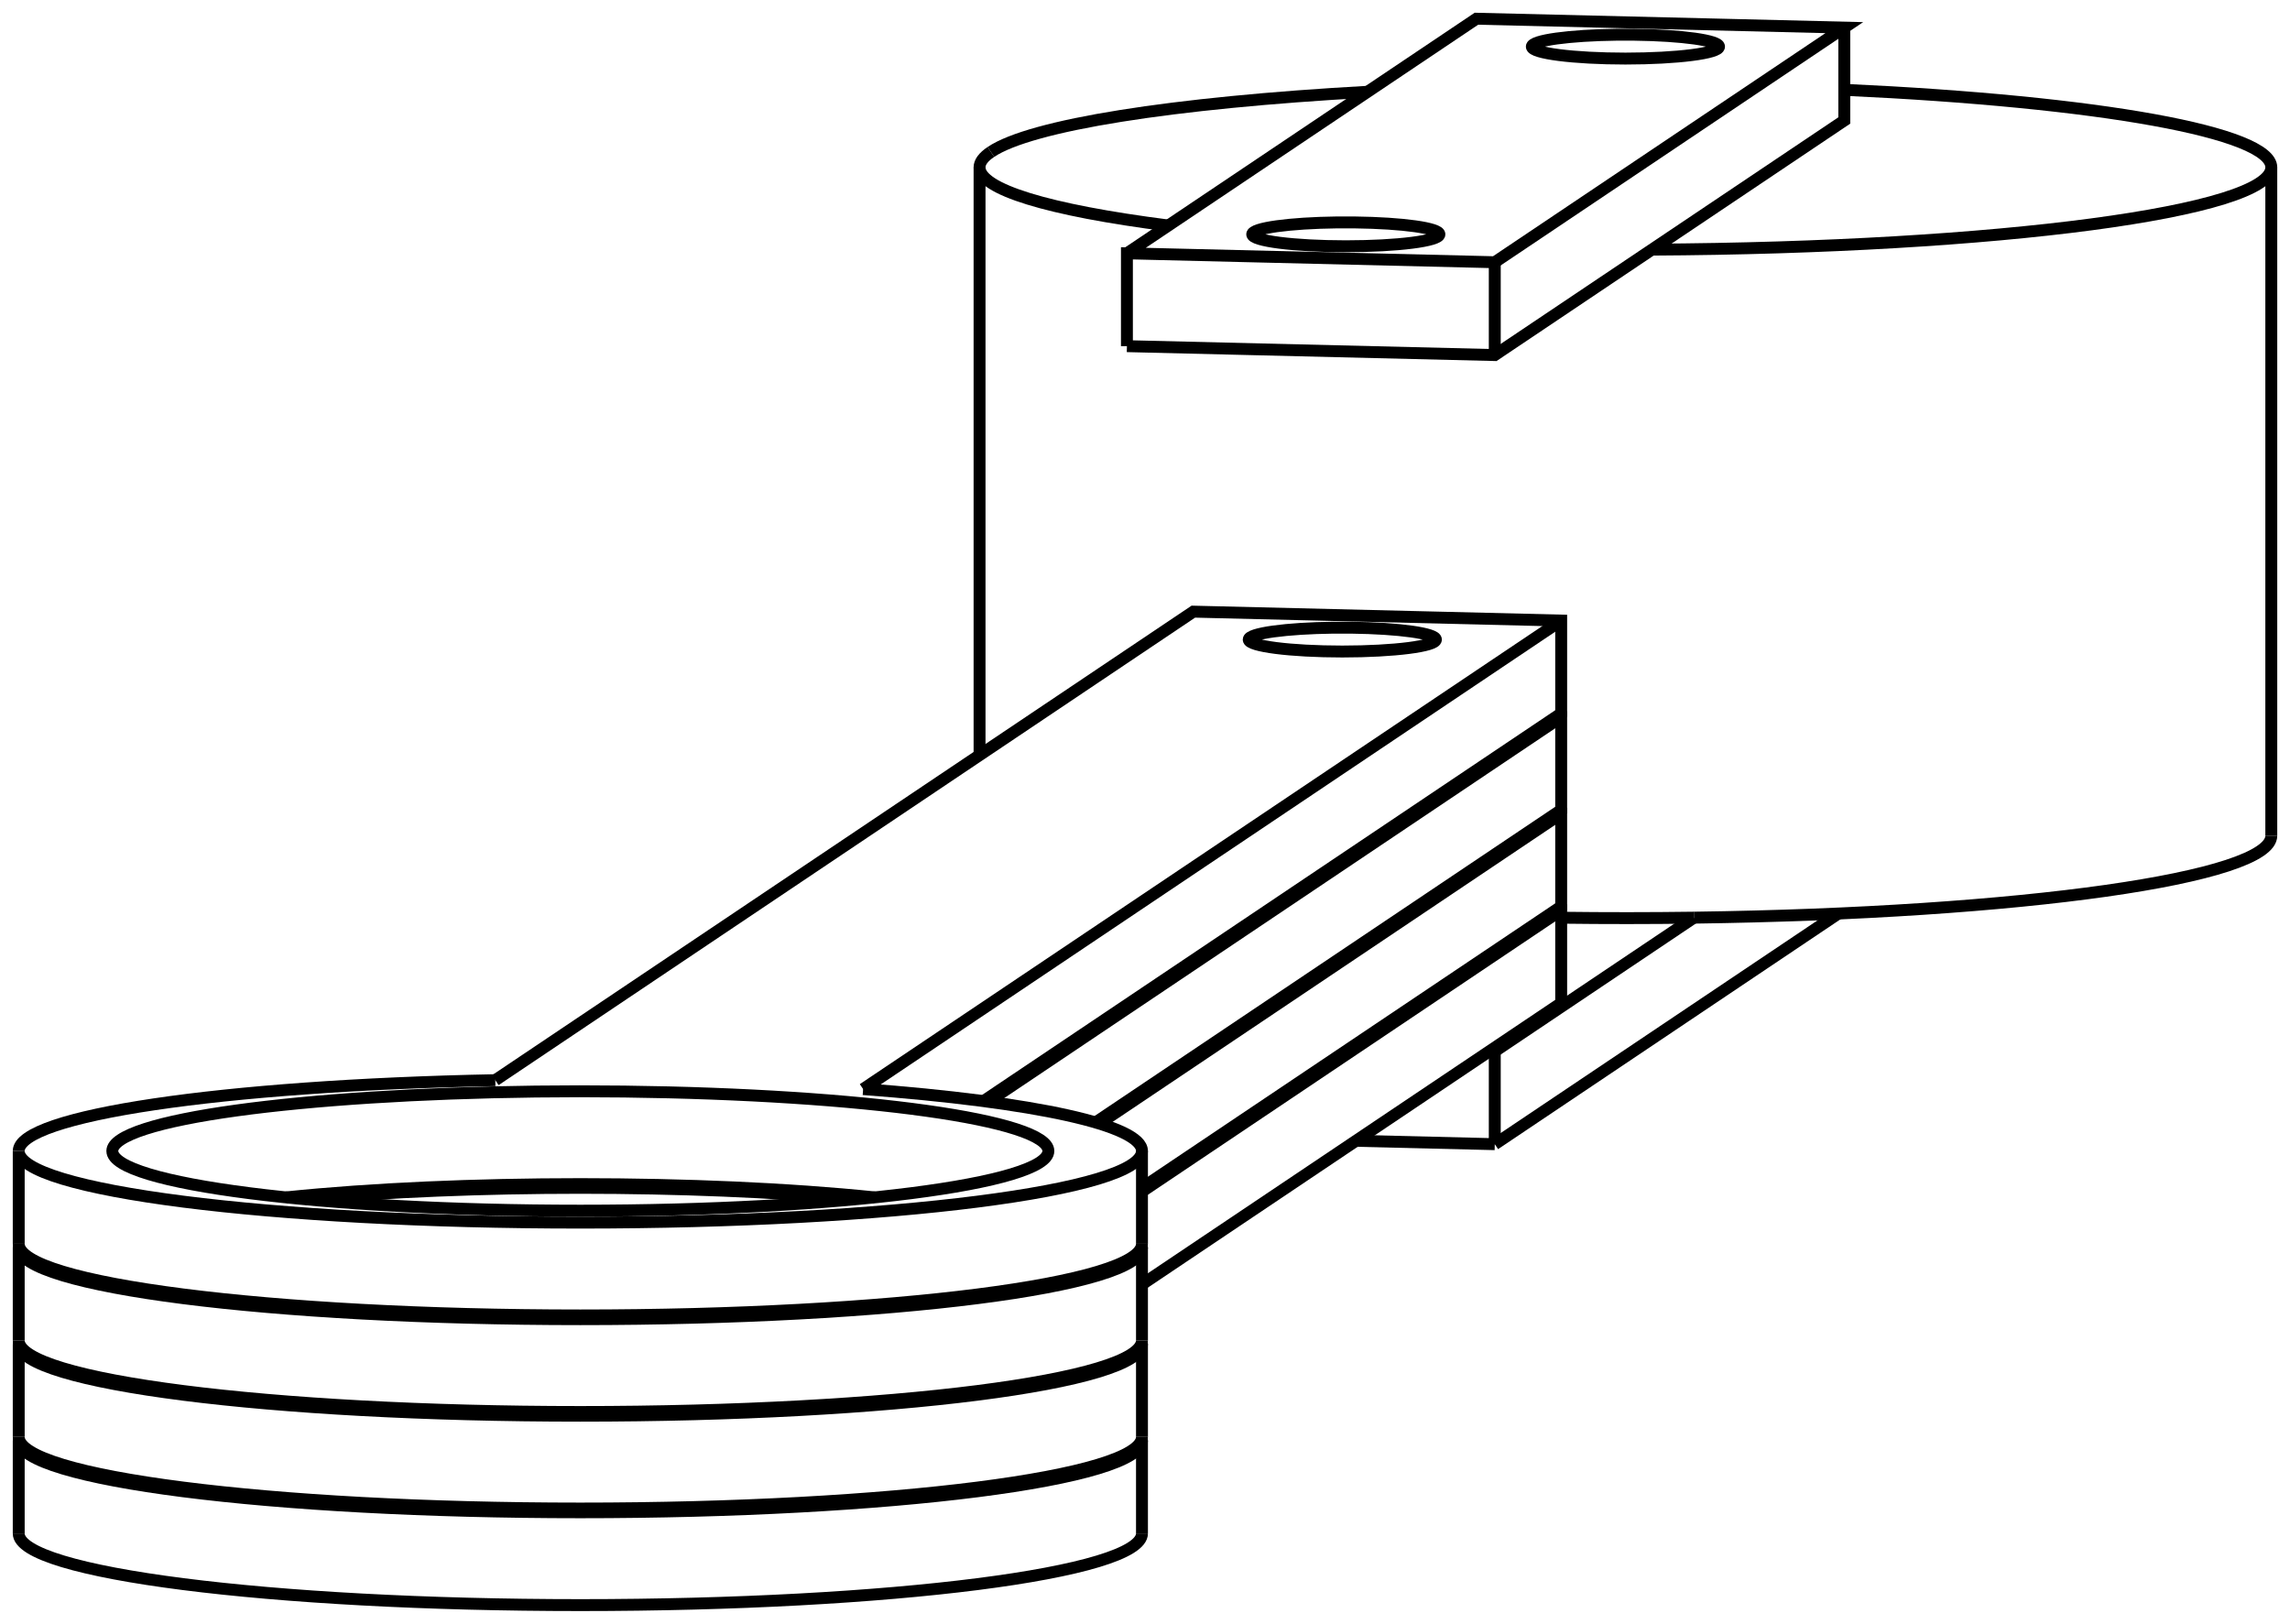
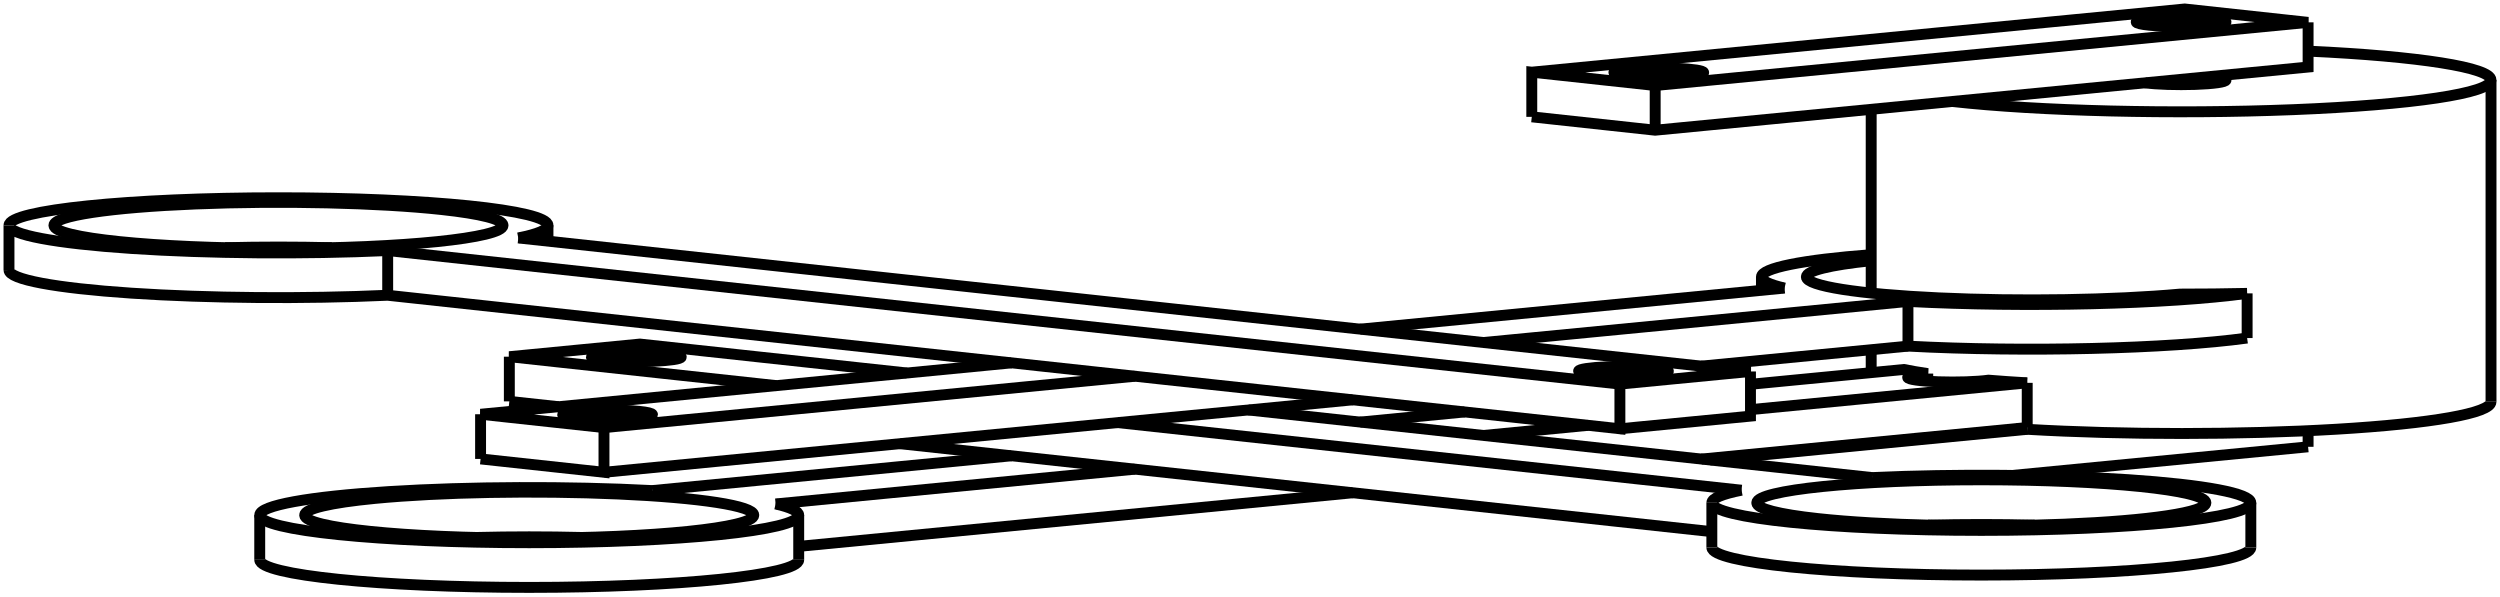
- <svg xmlns="http://www.w3.org/2000/svg" version="1.1" viewBox="-59.332 -44.5 122.323 86.742" fill="none" stroke="black" stroke-width="0.6%" vector-effect="non-scaling-stroke">
-   <path d="M -6.402 -36.383 A 34.5 4.401 360 0 1 13.719 -39.597" />
-   <path d="M 39.183 -39.702 A 34.5 4.401 360 0 1 61.992 -35.562 A 34.5 4.401 360 0 1 28.903 -31.165" />
-   <path d="M 3.076 -32.453 A 34.5 4.401 360 0 1 -7.008 -35.562 A 34.5 4.401 360 0 1 -6.402 -36.383" />
-   <path d="M 31.151 4.52 A 34.5 4.401 180 0 0 61.992 0.144" />
-   <path d="M 24.06 4.523 A 34.5 4.401 180 0 0 31.151 4.52" />
-   <path d="M 20.513 11.661 L 31.151 4.52" />
-   <path d="M 20.227 11.654 L 20.513 11.661" />
-   <path d="M 20.513 16.62 L 20.513 11.661" />
-   <path d="M 20.513 16.62 L 38.869 4.299" />
-   <path d="M 13.097 16.44 L 20.513 16.62" />
-   <path d="M 0.864 -26.009 L 0.864 -30.968 L 20.513 -30.492 L 39.183 -43.024 L 19.534 -43.5 L 0.864 -30.968" />
-   <path d="M 20.513 -25.533 L 20.513 -30.492" />
-   <path d="M 0.864 -26.009 L 20.513 -25.533 L 39.183 -38.064 L 39.183 -43.024" />
-   <path d="M 7.643 -32.102 A 5 0.638 360 0 1 17.556 -31.983 A 5 0.638 360 1 1 7.556 -31.983 A 5 0.638 360 0 1 7.643 -32.102 Z" />
-   <path d="M 22.579 -42.128 A 5 0.638 360 0 1 32.492 -42.009 A 5 0.638 360 1 1 22.492 -42.009 A 5 0.638 360 0 1 22.579 -42.128 Z" />
-   <path d="M -58.332 37.415 A 30 3.827 180 1 0 1.668 37.415" />
-   <path d="M 1.658 32.357 A 30 3.827 0 0 1 1.668 32.456 L 1.668 37.415" />
-   <path d="M 1.668 32.456 A 30 3.827 0 0 1 -58.332 32.456 L -58.332 37.415" />
-   <path d="M -58.332 32.456 A 30 3.827 0 0 1 -58.322 32.357" />
-   <path d="M 1.668 24.111 L 24.06 9.081 L 24.06 4.122 L 23.775 4.115" />
-   <path d="M 1.668 19.152 L 24.06 4.122" />
-   <path d="M -58.332 32.257 A 30 3.827 180 1 0 1.668 32.257" />
-   <path d="M 1.658 27.199 A 30 3.827 0 0 1 1.668 27.298 L 1.668 32.257" />
-   <path d="M 1.668 27.298 A 30 3.827 0 0 1 -58.332 27.298 L -58.332 32.257" />
-   <path d="M -58.332 27.298 A 30 3.827 0 0 1 -58.322 27.199" />
-   <path d="M 1.668 18.953 L 24.06 3.924 L 24.06 -1.035 L 23.775 -1.042" />
-   <path d="M -0.607 15.521 L 24.06 -1.035" />
-   <path d="M -58.332 27.1 A 30 3.827 180 1 0 1.668 27.1" />
-   <path d="M 1.658 22.042 A 30 3.827 0 0 1 1.668 22.141 L 1.668 27.1" />
-   <path d="M 1.668 22.141 A 30 3.827 0 0 1 -58.332 22.141 L -58.332 27.1" />
-   <path d="M -58.332 22.141 A 30 3.827 0 0 1 -58.322 22.042" />
-   <path d="M -0.811 15.46 L 24.06 -1.234 L 24.06 -6.193 L 23.775 -6.2" />
-   <path d="M -6.549 14.352 L 24.06 -6.193" />
-   <path d="M -43.039 19.562 A 25 3.189 360 0 1 -13.625 19.562" />
-   <path d="M -58.332 21.942 A 30 3.827 180 1 0 1.668 21.942" />
-   <path d="M -13.227 13.677 A 30 3.827 0 0 1 1.668 16.983 L 1.668 21.942" />
-   <path d="M 1.668 16.983 A 30 3.827 0 0 1 -58.332 16.983 L -58.332 21.942" />
-   <path d="M -58.332 16.983 A 30 3.827 0 0 1 -32.875 13.201" />
-   <path d="M -6.795 14.319 L 24.06 -6.391 L 24.06 -11.35 L 4.412 -11.827 L -32.875 13.201" />
-   <path d="M -12.611 19.463 A 25 3.189 180 0 0 -44.052 19.463" />
-   <path d="M -13.227 13.677 L 24.06 -11.35" />
-   <path d="M -52.892 16.388 A 25 3.189 360 0 1 -3.332 16.983 A 25 3.189 360 1 1 -53.332 16.983 A 25 3.189 360 0 1 -52.892 16.388 Z" />
-   <path d="M 7.457 -10.454 A 5 0.638 360 0 1 17.369 -10.335 A 5 0.638 360 1 1 7.369 -10.335 A 5 0.638 360 0 1 7.457 -10.454 Z" />
-   <path d="M -7.008 -35.562 L -7.008 -4.161" />
-   <path d="M 61.992 -35.562 L 61.992 0.144" />
+ <svg xmlns="http://www.w3.org/2000/svg" version="1.1" viewBox="-152.492 -34.811 278.3 66.389" fill="none" stroke="black" stroke-width="0.6%" vector-effect="non-scaling-stroke">
+   <path d="M 104.445 -29.12 A 34.5 3.533 360 0 1 124.808 -25.897 A 34.5 3.533 360 0 1 64.83 -23.515" />
+   <path d="M 73.177 12.98 A 34.5 3.533 180 0 0 124.808 9.913" />
+   <path d="M 71.92 12.902 A 34.5 3.533 180 0 0 73.177 12.98" />
+   <path d="M 97.658 -2.153 A 34.5 3.533 360 0 1 90.18 -2.072 A 25 2.56 360 0 1 48.591 -3.987 A 25 2.56 360 0 1 55.808 -5.786" />
+   <path d="M 97.658 -2.153 L 97.658 2.821" />
+   <path d="M 73.177 7.807 A 34.5 3.533 360 0 1 68.873 7.509 A 5 0.512 360 0 1 59.869 7.202 A 5 0.512 360 0 1 62.106 6.776 A 34.5 3.533 360 0 1 59.441 6.319 L 42.371 7.97" />
+   <path d="M 73.177 7.807 L 73.177 12.781" />
+   <path d="M 62.106 6.776 L 62.106 7.629" />
+   <path d="M 93.511 -26.29 A 5 0.512 360 0 1 95.308 -25.897 A 5 0.512 360 0 1 86.293 -25.592" />
+   <path d="M 37.862 16.397 L 73.177 12.98" />
+   <path d="M 46.165 -2.742 L -1.092 1.83" />
+   <path d="M -39.877 5.583 L -98.994 11.303 L -85.257 12.791 L -26.141 7.072" />
+   <path d="M 12.644 3.319 L 59.902 -1.254 L 59.902 3.72 A 30 3.072 180 0 0 97.658 2.821" />
+   <path d="M 97.658 -2.153 A 30 3.072 360 0 1 59.902 -1.254" />
+   <path d="M 46.165 -2.742 A 30 3.072 360 0 1 43.591 -3.987 A 30 3.072 360 0 1 55.808 -6.461" />
+   <path d="M -81.423 11.716 A 5 0.512 180 0 0 -79.857 11.344 A 5 0.512 180 0 0 -89.857 11.344 A 5 0.512 180 0 0 -81.423 11.716 Z" />
+   <path d="M -98.994 16.277 L -85.257 17.765 L -85.257 12.791" />
+   <path d="M -85.257 17.765 L -1.893 9.699" />
+   <path d="M 36.893 5.946 L 59.902 3.72" />
+   <path d="M -66.153 21.288 L -26.141 17.417" />
+   <path d="M 12.644 13.664 L 24.296 12.537" />
+   <path d="M 42.371 10.788 L 73.177 7.807" />
+   <path d="M -66.153 21.288 A 30 3.072 360 0 1 -63.579 22.533 A 30 3.072 360 0 1 -123.579 22.533 A 30 3.072 360 0 1 -79.889 19.8" />
+   <path d="M 10.559 11.048 L -1.092 12.176" />
+   <path d="M -39.877 15.928 L -79.889 19.8" />
+   <path d="M -110.75 20.673 A 25 2.56 360 0 1 -68.579 22.533 A 25 2.56 360 0 1 -118.579 22.533 A 25 2.56 360 0 1 -110.75 20.673 Z" />
+   <path d="M -63.579 26.013 L -1.893 20.044" />
+   <path d="M 36.893 16.292 L 73.177 12.781" />
+   <path d="M -123.579 27.507 A 30 3.072 180 1 0 -63.579 27.507" />
+   <path d="M -87.653 25.02 A 25 2.56 180 0 0 -99.505 25.02" />
+   <path d="M 104.445 14.928 L 104.445 13.136" />
+   <path d="M 71.561 18.11 L 104.445 14.928" />
+   <path d="M -98.994 16.277 L -98.994 11.303" />
+   <path d="M 18.026 -21.804 L 18.026 -26.778 L 31.762 -25.29 L 104.445 -32.322 L 90.708 -33.811 L 18.026 -26.778" />
+   <path d="M 31.762 -20.316 L 31.762 -25.29" />
+   <path d="M 18.026 -21.804 L 31.762 -20.316 L 104.445 -27.348 L 104.445 -32.322" />
+   <path d="M 28.728 -27.109 A 5 0.512 360 0 1 37.162 -26.737 A 5 0.512 360 0 1 27.162 -26.737 A 5 0.512 360 0 1 28.728 -27.109 Z" />
+   <path d="M 86.874 -32.735 A 5 0.512 360 0 1 95.308 -32.363 A 5 0.512 360 0 1 85.308 -32.363 A 5 0.512 360 0 1 86.874 -32.735 Z" />
+   <path d="M 38.07 26.135 A 30 3.072 180 1 0 98.07 26.135" />
+   <path d="M 55.912 18.353 A 30 3.072 360 0 1 98.07 21.161 L 98.07 26.135" />
+   <path d="M 98.07 21.161 A 30 3.072 360 0 1 38.07 21.161 L 38.07 26.135" />
+   <path d="M 38.07 21.161 A 30 3.072 360 0 1 41.376 19.759" />
+   <path d="M -95.793 9.87 L -90.314 10.463" />
+   <path d="M -52.329 14.579 L 38.07 24.375" />
+   <path d="M 73.997 23.648 A 25 2.56 180 0 0 62.144 23.648" />
+   <path d="M 55.912 18.353 L -13.544 10.826" />
+   <path d="M -51.529 6.71 L -81.256 3.489 L -95.793 4.896 L -66.066 8.117" />
+   <path d="M -28.081 12.233 L 41.376 19.759" />
+   <path d="M 49.9 22.919 A 25 2.56 360 0 1 43.07 21.161 A 25 2.56 360 0 1 93.07 21.161 A 25 2.56 360 0 1 49.9 22.919 Z" />
+   <path d="M -85.291 5.288 A 5 0.512 180 0 0 -76.657 4.937 A 5 0.512 180 1 0 -86.657 4.937 A 5 0.512 180 0 0 -85.291 5.288 Z" />
+   <path d="M -95.793 9.87 L -95.793 4.896" />
+   <path d="M -151.492 -4.751 A 30 3.072 180 0 0 -109.334 -1.943 L 27.835 12.92 L 27.835 7.946 L 42.371 6.54 L -94.798 -8.323" />
+   <path d="M -109.334 -6.917 L -109.334 -1.943" />
+   <path d="M -109.334 -6.917 A 30 3.072 360 0 1 -151.492 -9.725 L -151.492 -4.751" />
+   <path d="M -151.492 -9.725 A 30 3.072 360 0 1 -91.492 -9.725 L -91.492 -7.965" />
+   <path d="M -91.492 -9.725 A 30 3.072 360 0 1 -94.798 -8.323" />
+   <path d="M 27.835 12.92 L 42.371 11.514 L 42.371 6.54" />
+   <path d="M -115.566 -7.238 A 25 2.56 180 0 0 -127.419 -7.238" />
+   <path d="M -109.334 -6.917 L 27.835 7.946" />
+   <path d="M -103.321 -11.483 A 25 2.56 360 0 1 -96.492 -9.725 A 25 2.56 360 0 1 -146.492 -9.725 A 25 2.56 360 0 1 -103.321 -11.483 Z" />
+   <path d="M 31.869 6.147 A 5 0.512 360 0 1 33.235 6.499 A 5 0.512 360 0 1 23.235 6.499 A 5 0.512 360 0 1 31.869 6.147 Z" />
+   <path d="M 55.808 -22.643 L 55.808 -2.188" />
+   <path d="M 55.808 4.116 L 55.808 6.67" />
+   <path d="M 124.808 -25.897 L 124.808 9.913" />
+   <path d="M 43.591 -3.987 L 43.591 -2.493" />
+   <path d="M -123.579 22.533 L -123.579 27.507" />
+   <path d="M -63.579 22.533 L -63.579 27.507" />
</svg>
